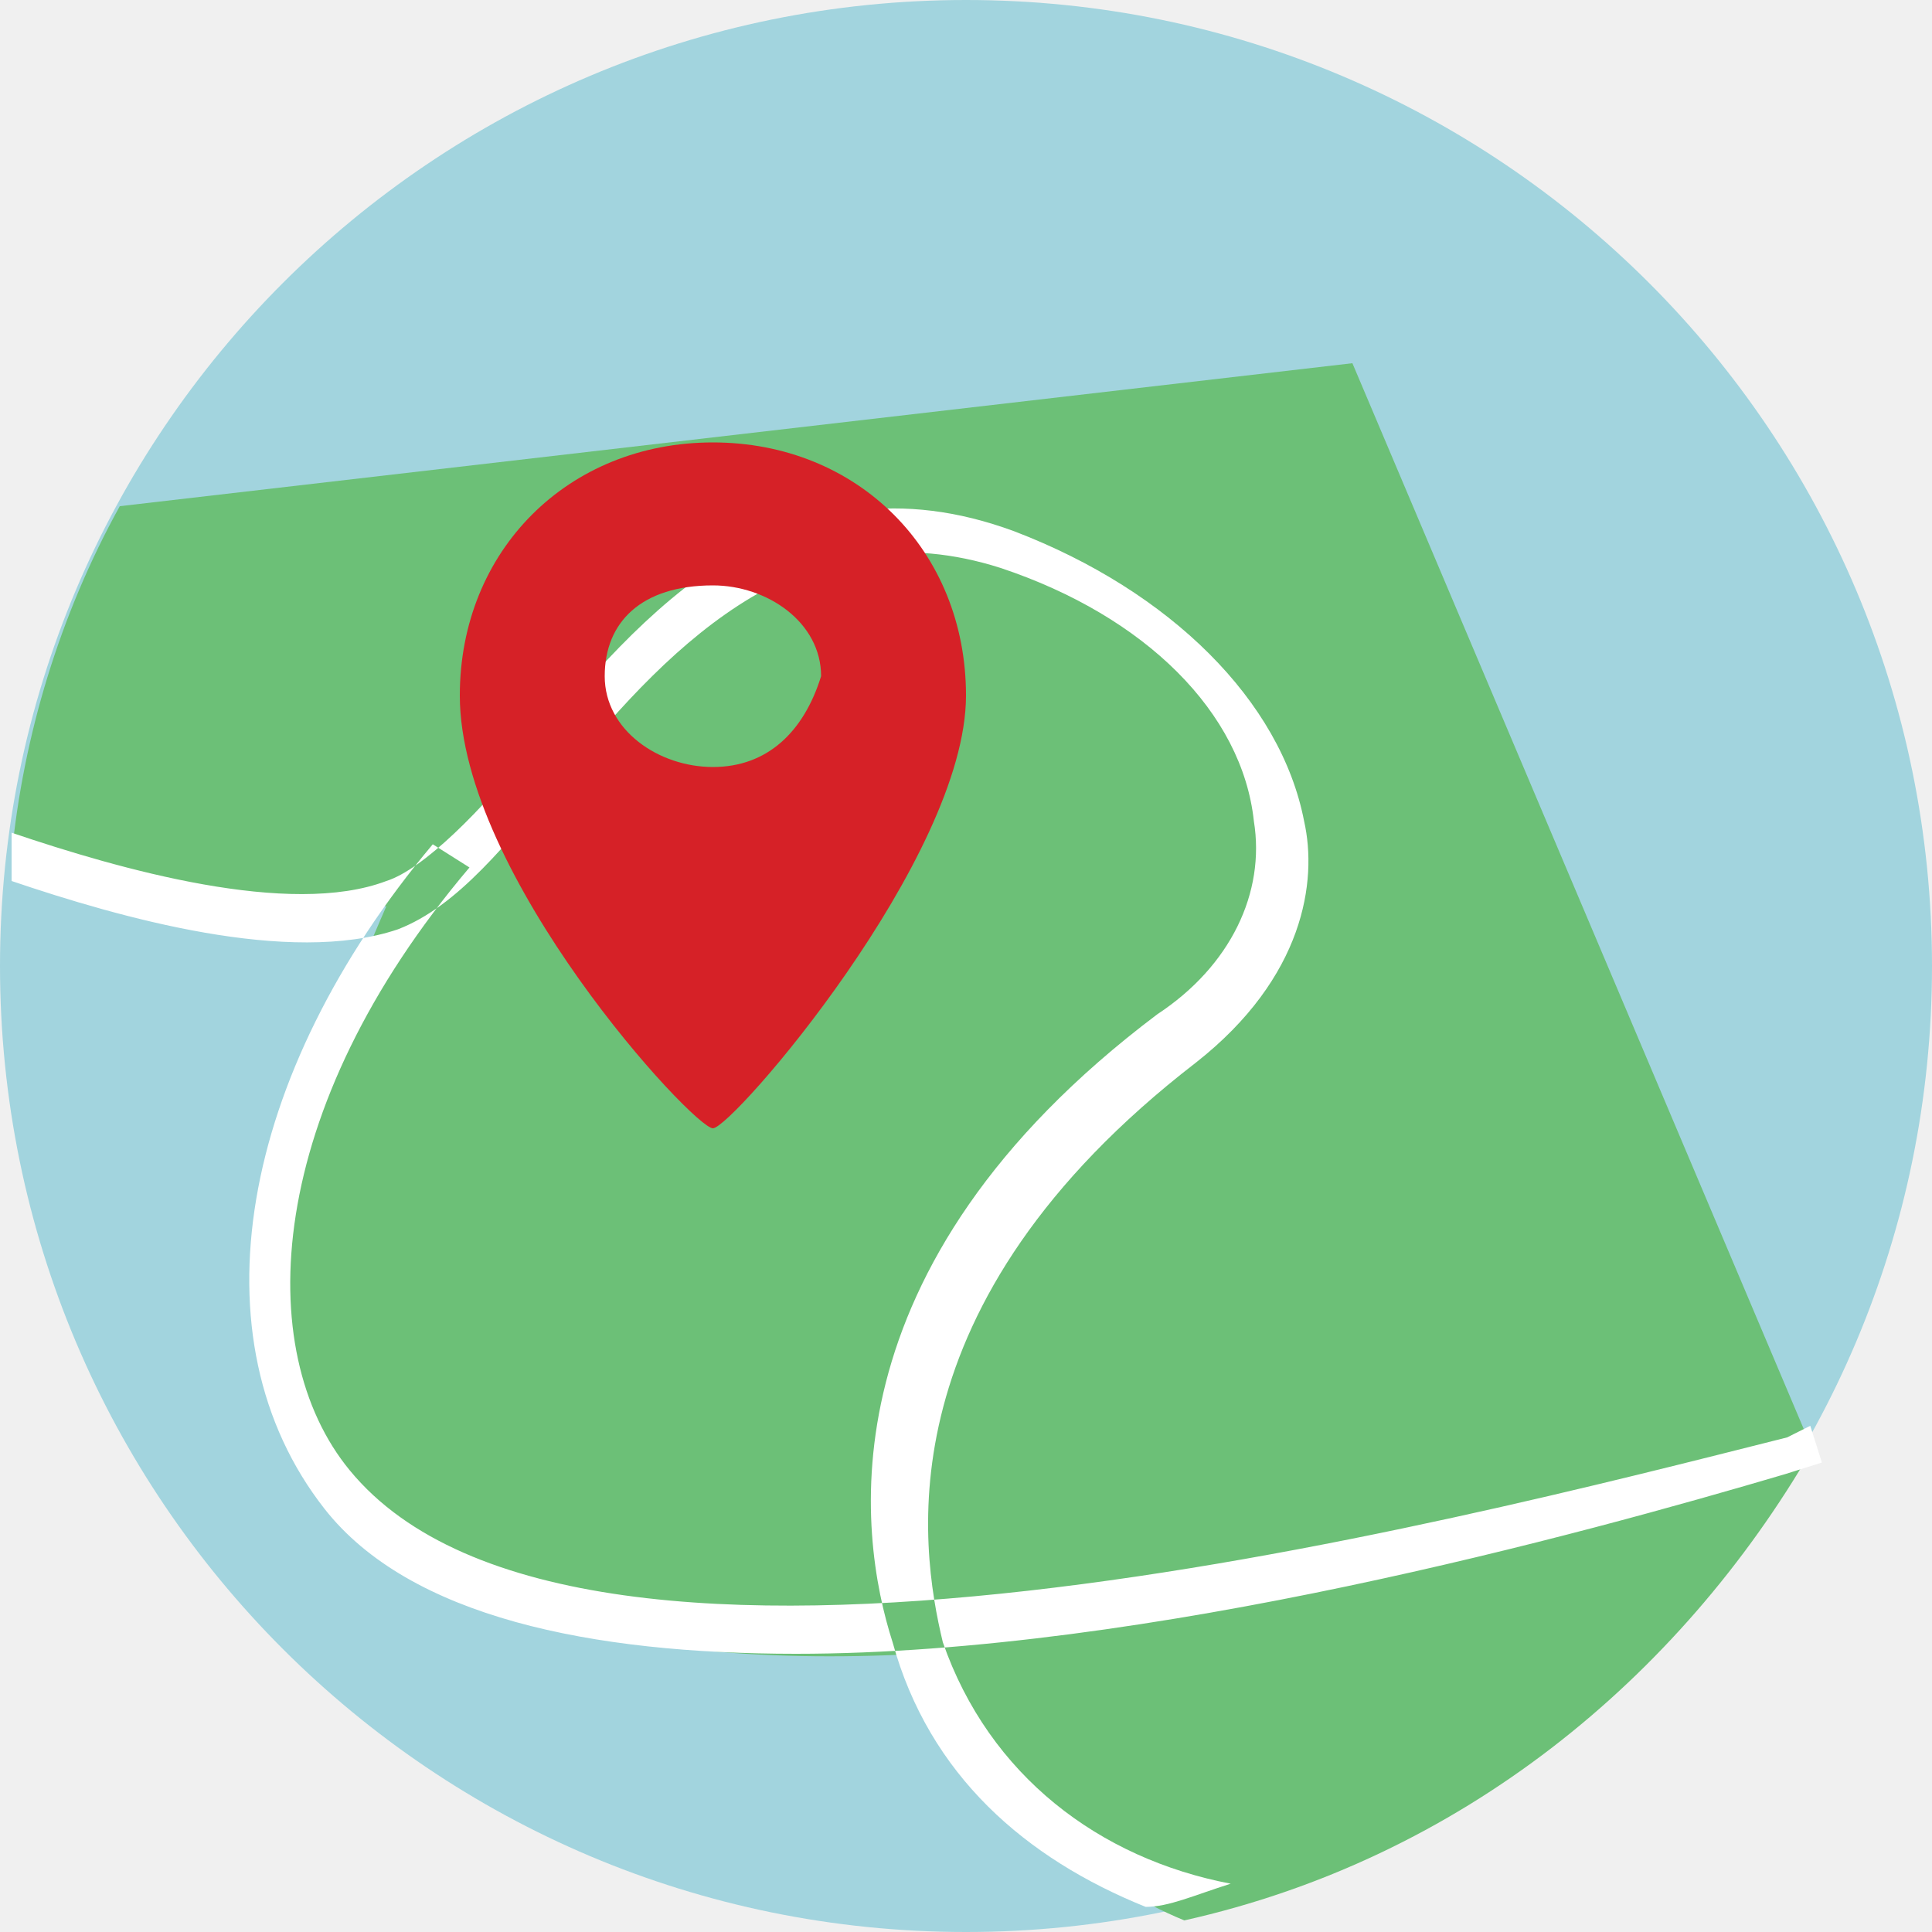
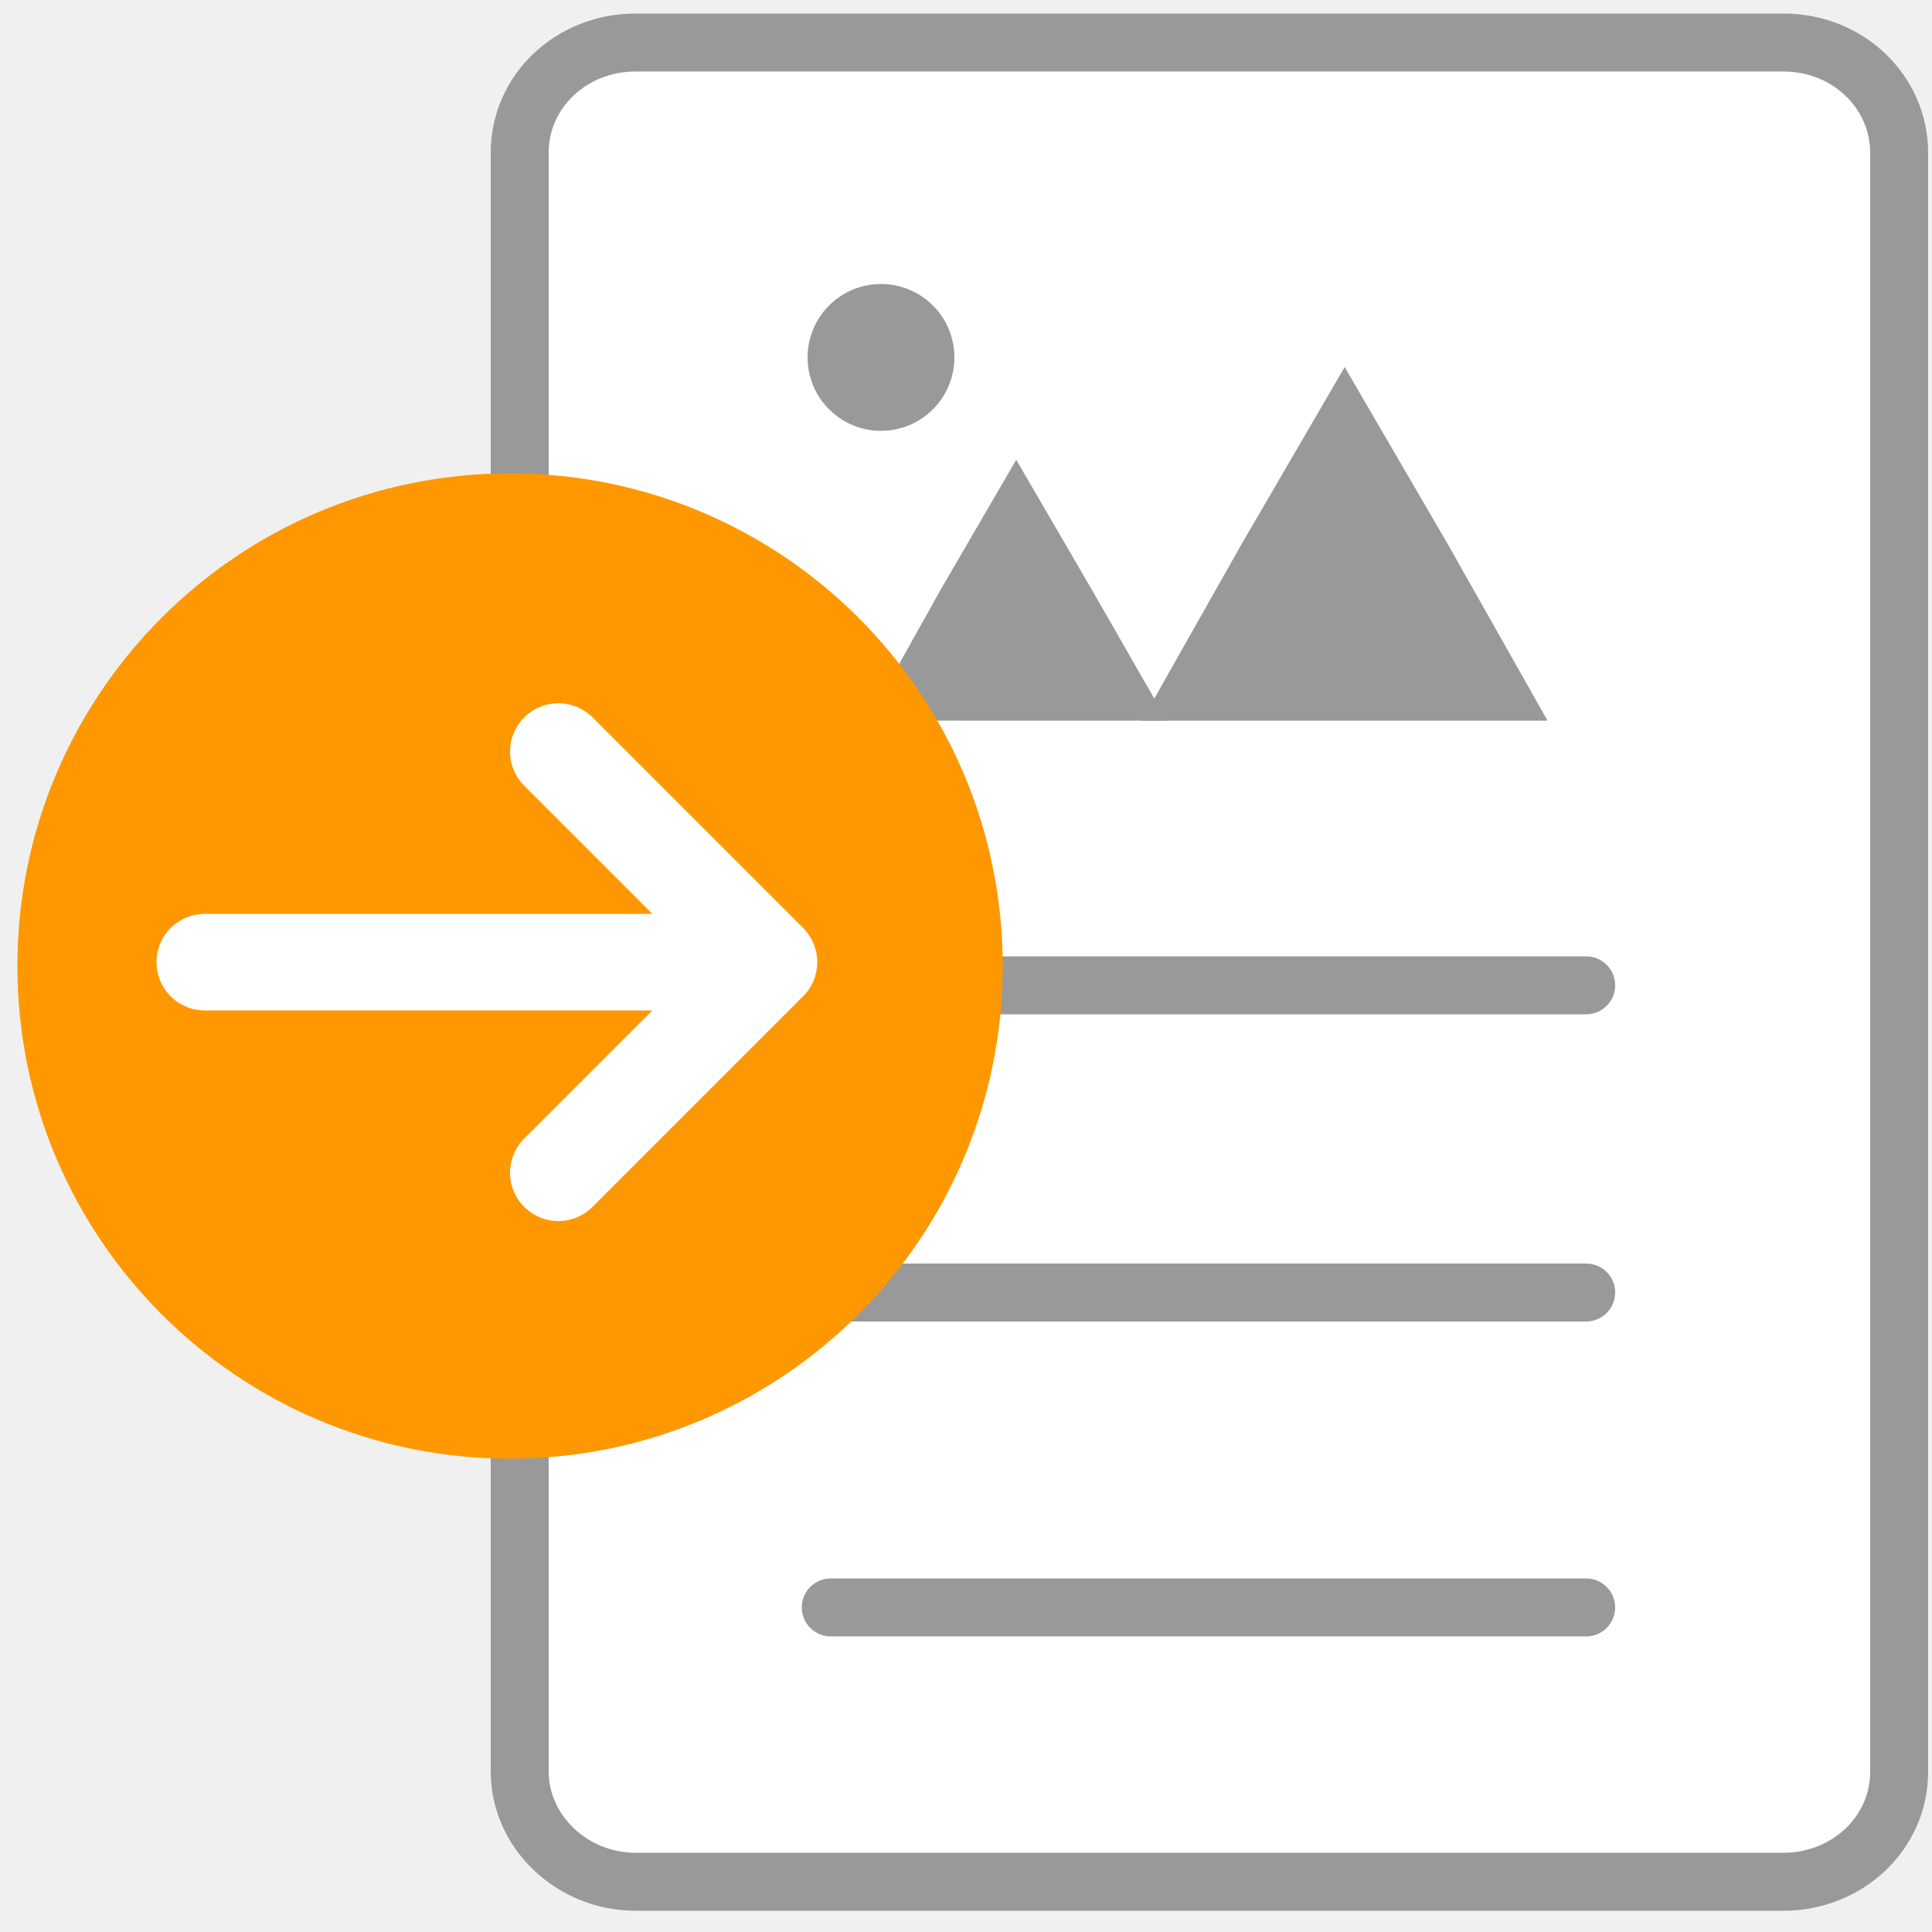
<svg xmlns="http://www.w3.org/2000/svg" viewBox="0 0 100 100" enable-background="new 0 0 100 100">
-   <g>
-     <circle fill="#A2D4DE" cx="50" cy="50" r="50" />
-     <path fill="#6CC077" d="M20 46.9s-7.5 16.9-6.2 21.2c0 0-1.2 19.4 33.8 17.5 0 0 4.4 10 13.7 13.8 14.3-3.2 25.6-12.5 32.5-24.4l-23.8-56.2-63.8 7.4c-3.1 5.6-5 11.9-5.6 18.1 3.8 1.3 13.8 3.8 19.4 2.6z" />
-     <path fill="#fff" d="M48.8 85c-1.2-5-3.1-17.5 13.1-30 5.6-4.4 6.3-9.4 5.6-12.5-1.2-6.2-6.9-11.9-15-15-11.9-4.4-19.4 4.4-25 11.2-2.5 3.2-5.6 6.3-7.5 6.9-5 1.9-13.8-.6-19.4-2.5v2.5c5.6 1.9 14.4 4.4 20 2.5 3.1-1.2 5.6-4.4 8.7-8.1 5.6-6.9 12.5-13.8 22.5-10.6 7.5 2.5 12.5 7.5 13.1 13.1.6 3.7-1.2 7.5-5 10-17.4 13.1-15.5 26.9-13.7 32.5 1.9 6.9 6.9 11.2 13.1 13.7 1.2 0 2.5-.6 4.4-1.2-6.8-1.3-12.5-5.6-14.9-12.5zM41.2 85.6c-10.6 0-20-1.9-24.4-7.5-6.9-8.8-4.4-22.5 5.6-34.4l1.9 1.2c-10.6 12.5-11.3 25-6.2 31.2 11.9 14.5 56.9 2.7 74.4-1.7l1.2-.6.6 1.9-1.9.6c-10.5 3.1-33 9.3-51.2 9.3z" />
-     <path fill="#D62127" d="M36.9 22.9c-7.5 0-13.1 5.6-13.1 13.1 0 9.3 12.1 22.4 13.1 22.4s13.1-14 13.1-22.4c0-7.5-5.6-13.1-13.1-13.1zm0 16.8c-2.8 0-5.6-1.9-5.6-4.7s1.9-4.7 5.6-4.7c2.8 0 5.6 1.9 5.6 4.7-.9 2.9-2.8 4.7-5.6 4.7z" />
+   <g stroke="#999" stroke-linejoin="round" stroke-linecap="round" stroke-width="3" stroke-miterlimit="10">
+     <path d="m92.3 2.2c3.4 0 6 2.6 6 5.7v83.8c0 3.2-2.7 5.7-6 5.7h-59.4c-3.3 0-6-2.6-6-5.7v-83.8c0-3.2 2.7-5.7 6-5.7h59.4z" fill="#fff" />
+     <path d="M43,66.9h39.1 M43,51h39.1 M43,83.2h39.1" fill="none" />
+   </g>
+   <g fill="#999">
+     <path d="m69.6 19l5.3 9.1 5.2 9.2h-21l5.2-9.2 5.3-9.1" />
+     <path d="m52.6 23.8l3.9 6.7 3.9 6.8h-15.5l3.8-6.8 3.9-6.7" />
+     <circle cx="45.6" cy="18.5" r="3.8" />
+   </g>
+   <g stroke-linejoin="round" stroke-linecap="round" stroke-miterlimit="10">
+     <circle cx="26.4" cy="50" r="24" fill="#ff9800" stroke="#ff9800" stroke-width="3" />
+     <path d="m10.6 49.8h29.2m-10.9-10.9l10.9 10.9-10.9 10.9" fill="none" stroke="#fff" stroke-width="5" />
  </g>
</svg>
